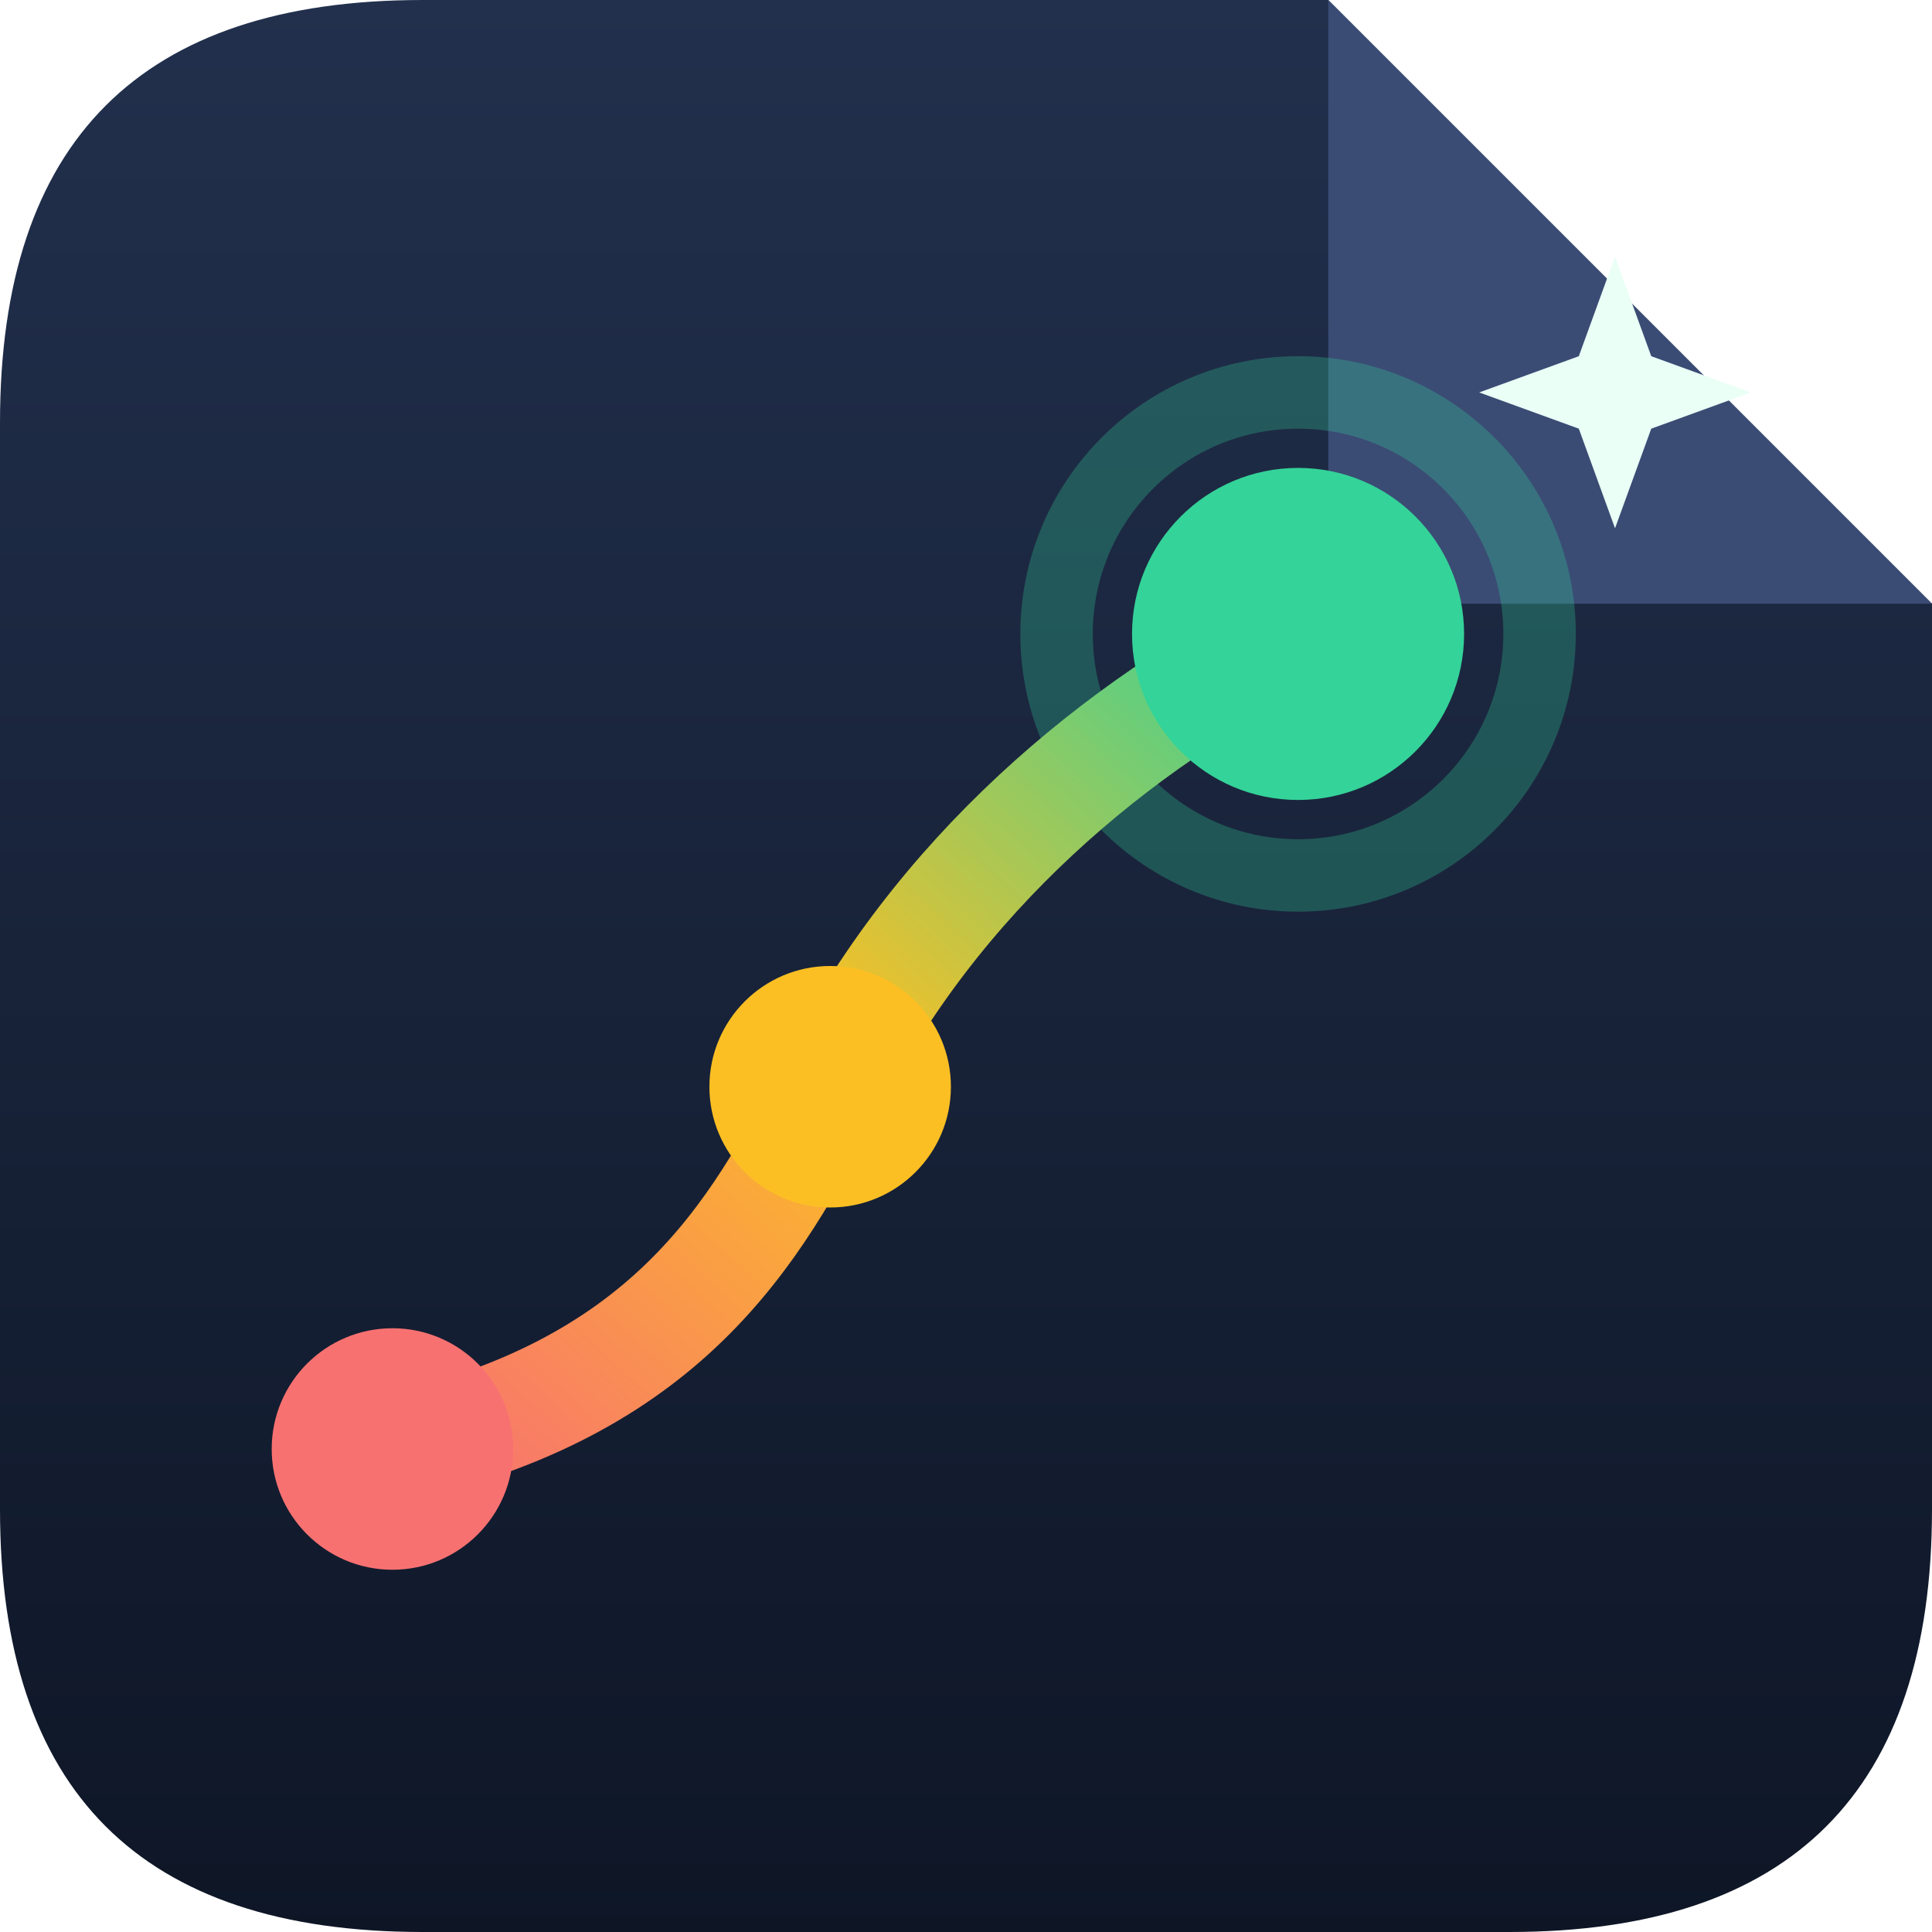
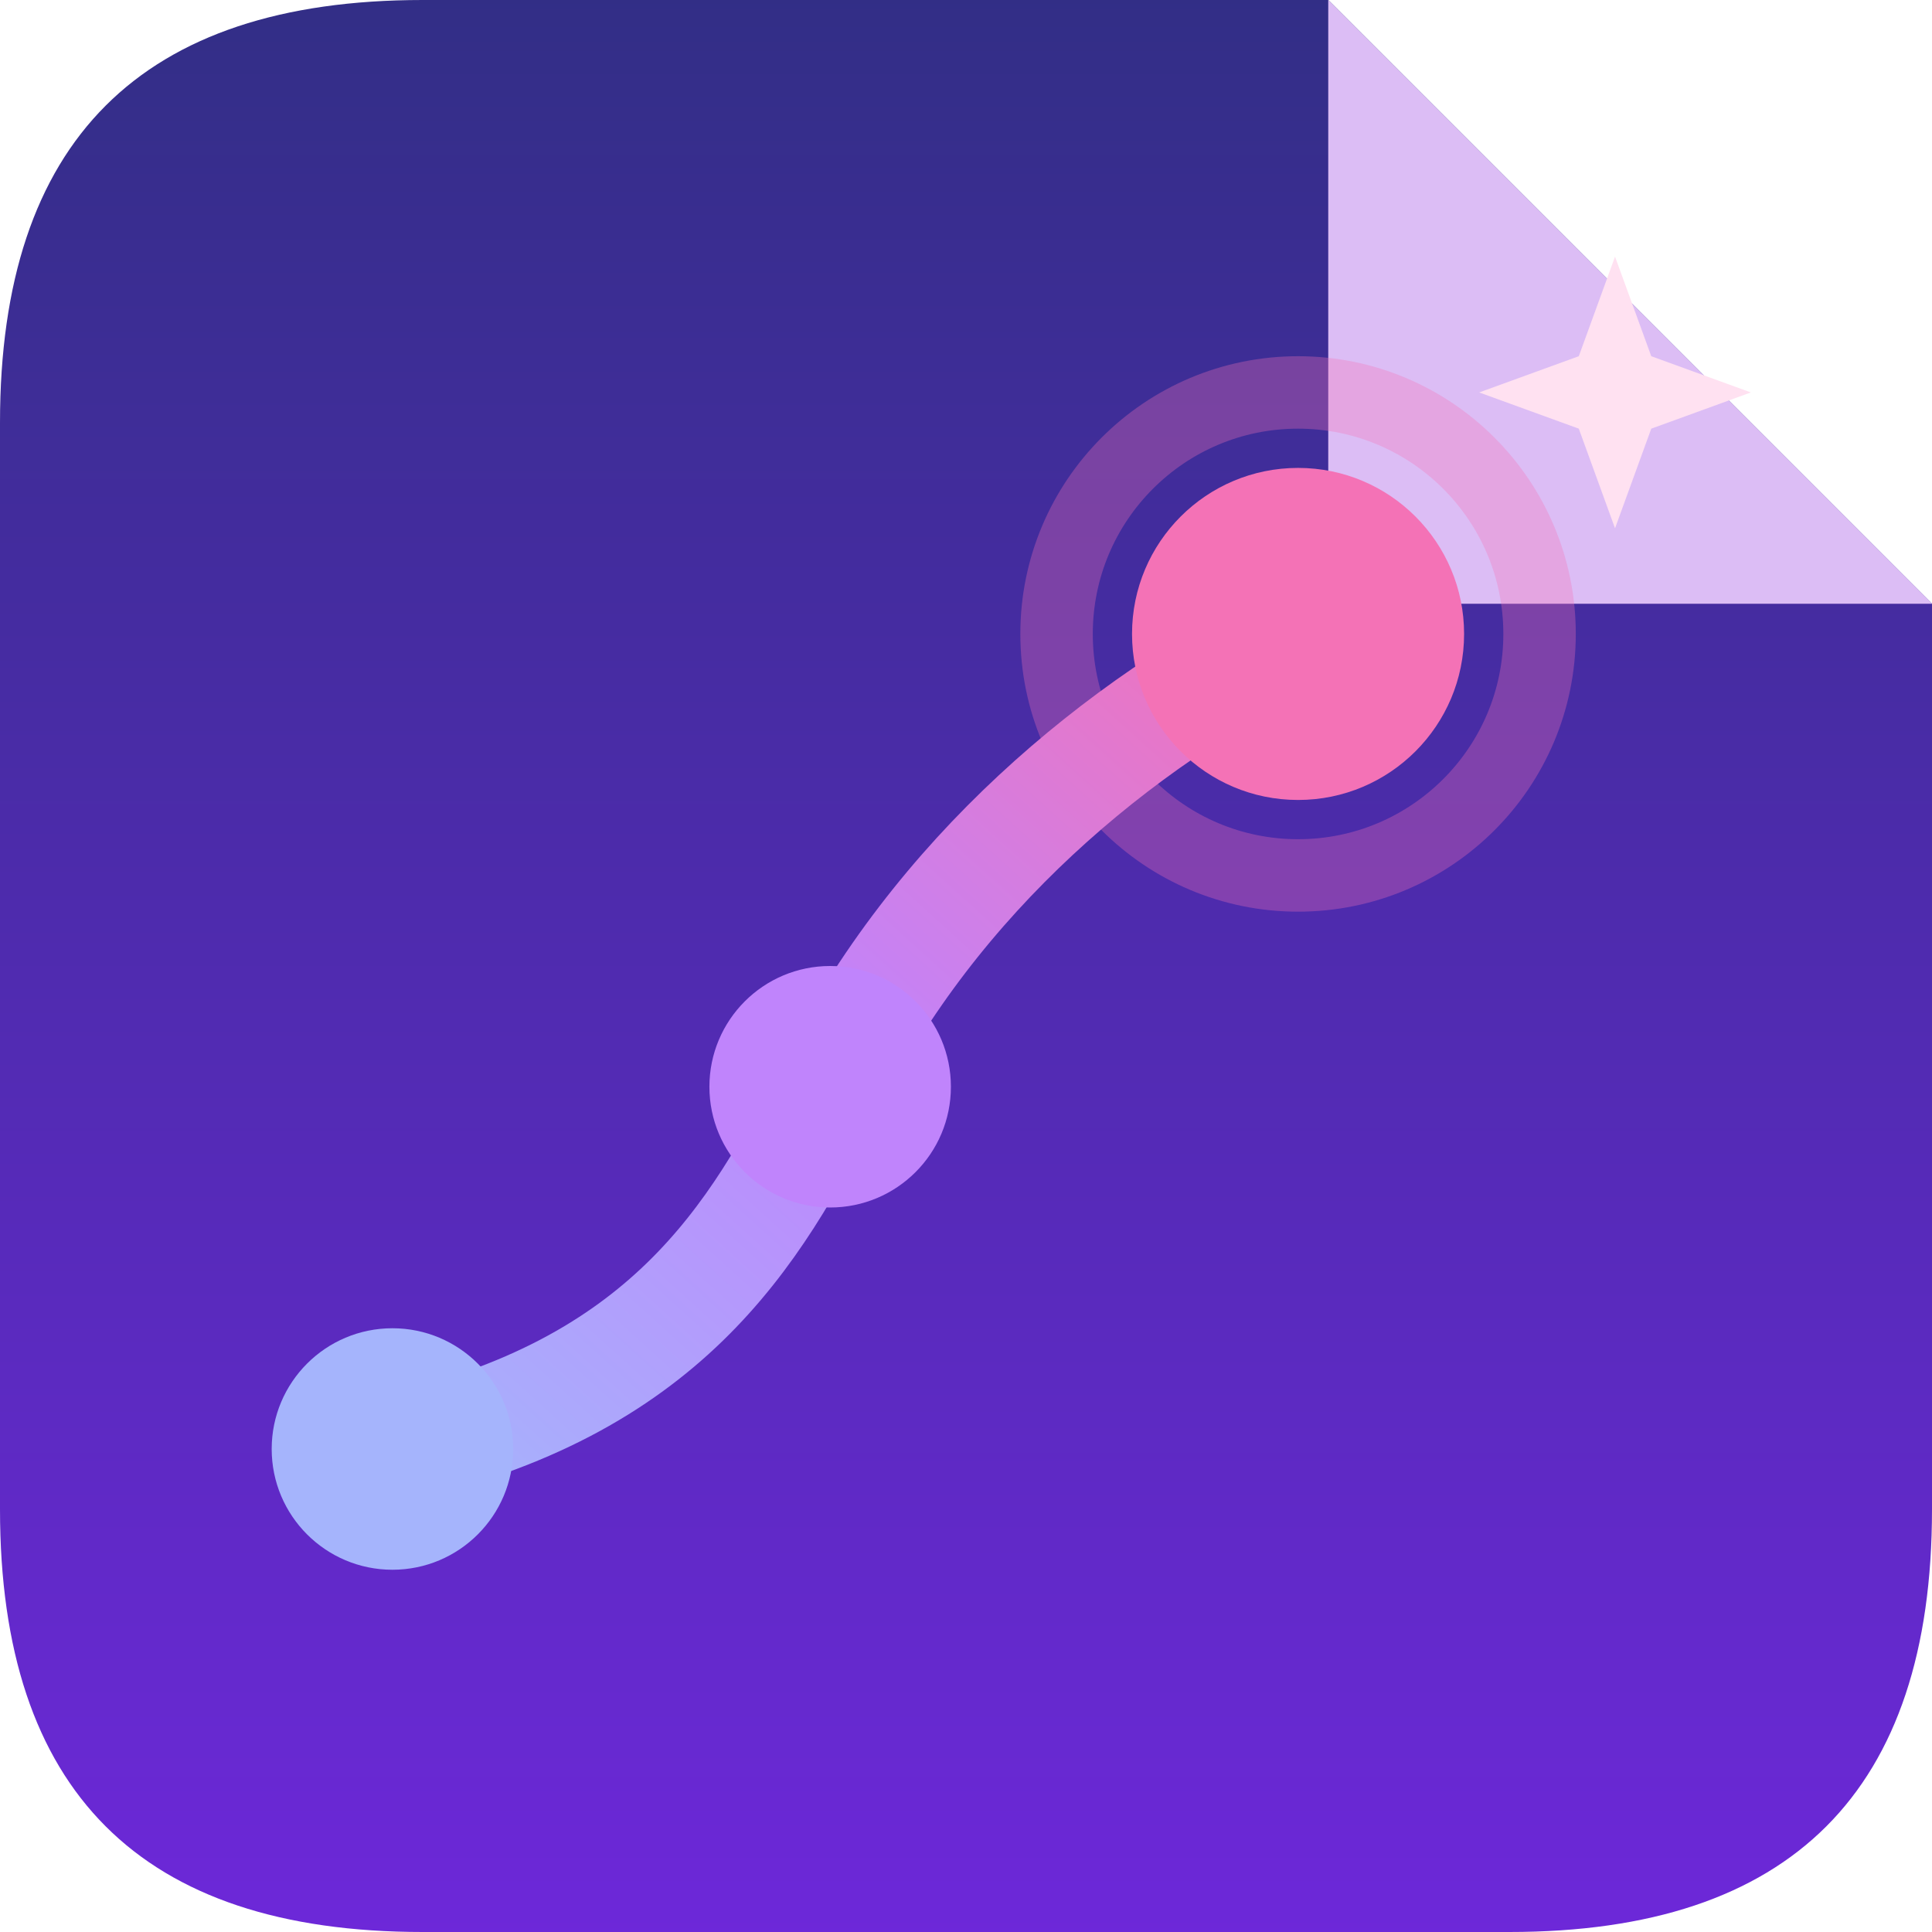
<svg xmlns="http://www.w3.org/2000/svg" width="64" height="64" viewBox="0 0 64 64">
  <defs>
    <linearGradient id="sf-page" x1="0" y1="0" x2="0" y2="1">
-       <stop offset="0" stop-color="#22304d" />
-       <stop offset="1" stop-color="#0e1626" />
+       <stop offset="0" stop-color="#322e86" />
+       <stop offset="1" stop-color="#6d28d9" />
    </linearGradient>
    <linearGradient id="sf-line" x1="0" y1="1" x2="1" y2="0">
-       <stop offset="0" stop-color="#f87171" />
-       <stop offset="0.5" stop-color="#fbbf24" />
-       <stop offset="1" stop-color="#34d399" />
+       <stop offset="0" stop-color="#a5b4fc" />
+       <stop offset="0.5" stop-color="#c084fc" />
+       <stop offset="1" stop-color="#f472b6" />
    </linearGradient>
  </defs>
  <path d="M0 14 Q0 0 14 0 L44 0 L64 20 L64 50 Q64 64 50 64 L14 64 Q0 64 0 50 Z" fill="url(#sf-page)" />
-   <path d="M44 0 L64 20 L44 20 Z" fill="#3a4c74" />
-   <circle cx="43" cy="21" r="8" fill="none" stroke="#34d399" stroke-opacity="0.28" stroke-width="2.4" />
+   <path d="M44 0 L64 20 L44 20 Z" fill="#dcbdf5" />
+   <circle cx="43" cy="21" r="8" fill="none" stroke="#f472b6" stroke-opacity="0.32" stroke-width="2.4" />
  <path d="M13 48 C22 46 25 41 27.5 36 C31 29 37 24 43 21" fill="none" stroke="url(#sf-line)" stroke-width="3.6" stroke-linecap="round" stroke-linejoin="round" />
-   <circle cx="13" cy="48" r="4" fill="#f87171" />
-   <circle cx="27.5" cy="36" r="4" fill="#fbbf24" />
-   <circle cx="43" cy="21" r="5.5" fill="#34d399" />
-   <path d="M53.5 8.5 L54.7 11.8 L58 13 L54.7 14.2 L53.5 17.5 L52.3 14.2 L49 13 L52.3 11.8 Z" fill="#eafff6" />
+   <circle cx="13" cy="48" r="4" fill="#a5b4fc" />
+   <circle cx="27.5" cy="36" r="4" fill="#c084fc" />
+   <circle cx="43" cy="21" r="5.5" fill="#f472b6" />
+   <path d="M53.5 8.5 L54.7 11.8 L58 13 L54.7 14.2 L53.5 17.5 L52.3 14.2 L49 13 L52.3 11.8 Z" fill="#ffe1f1" />
</svg>
